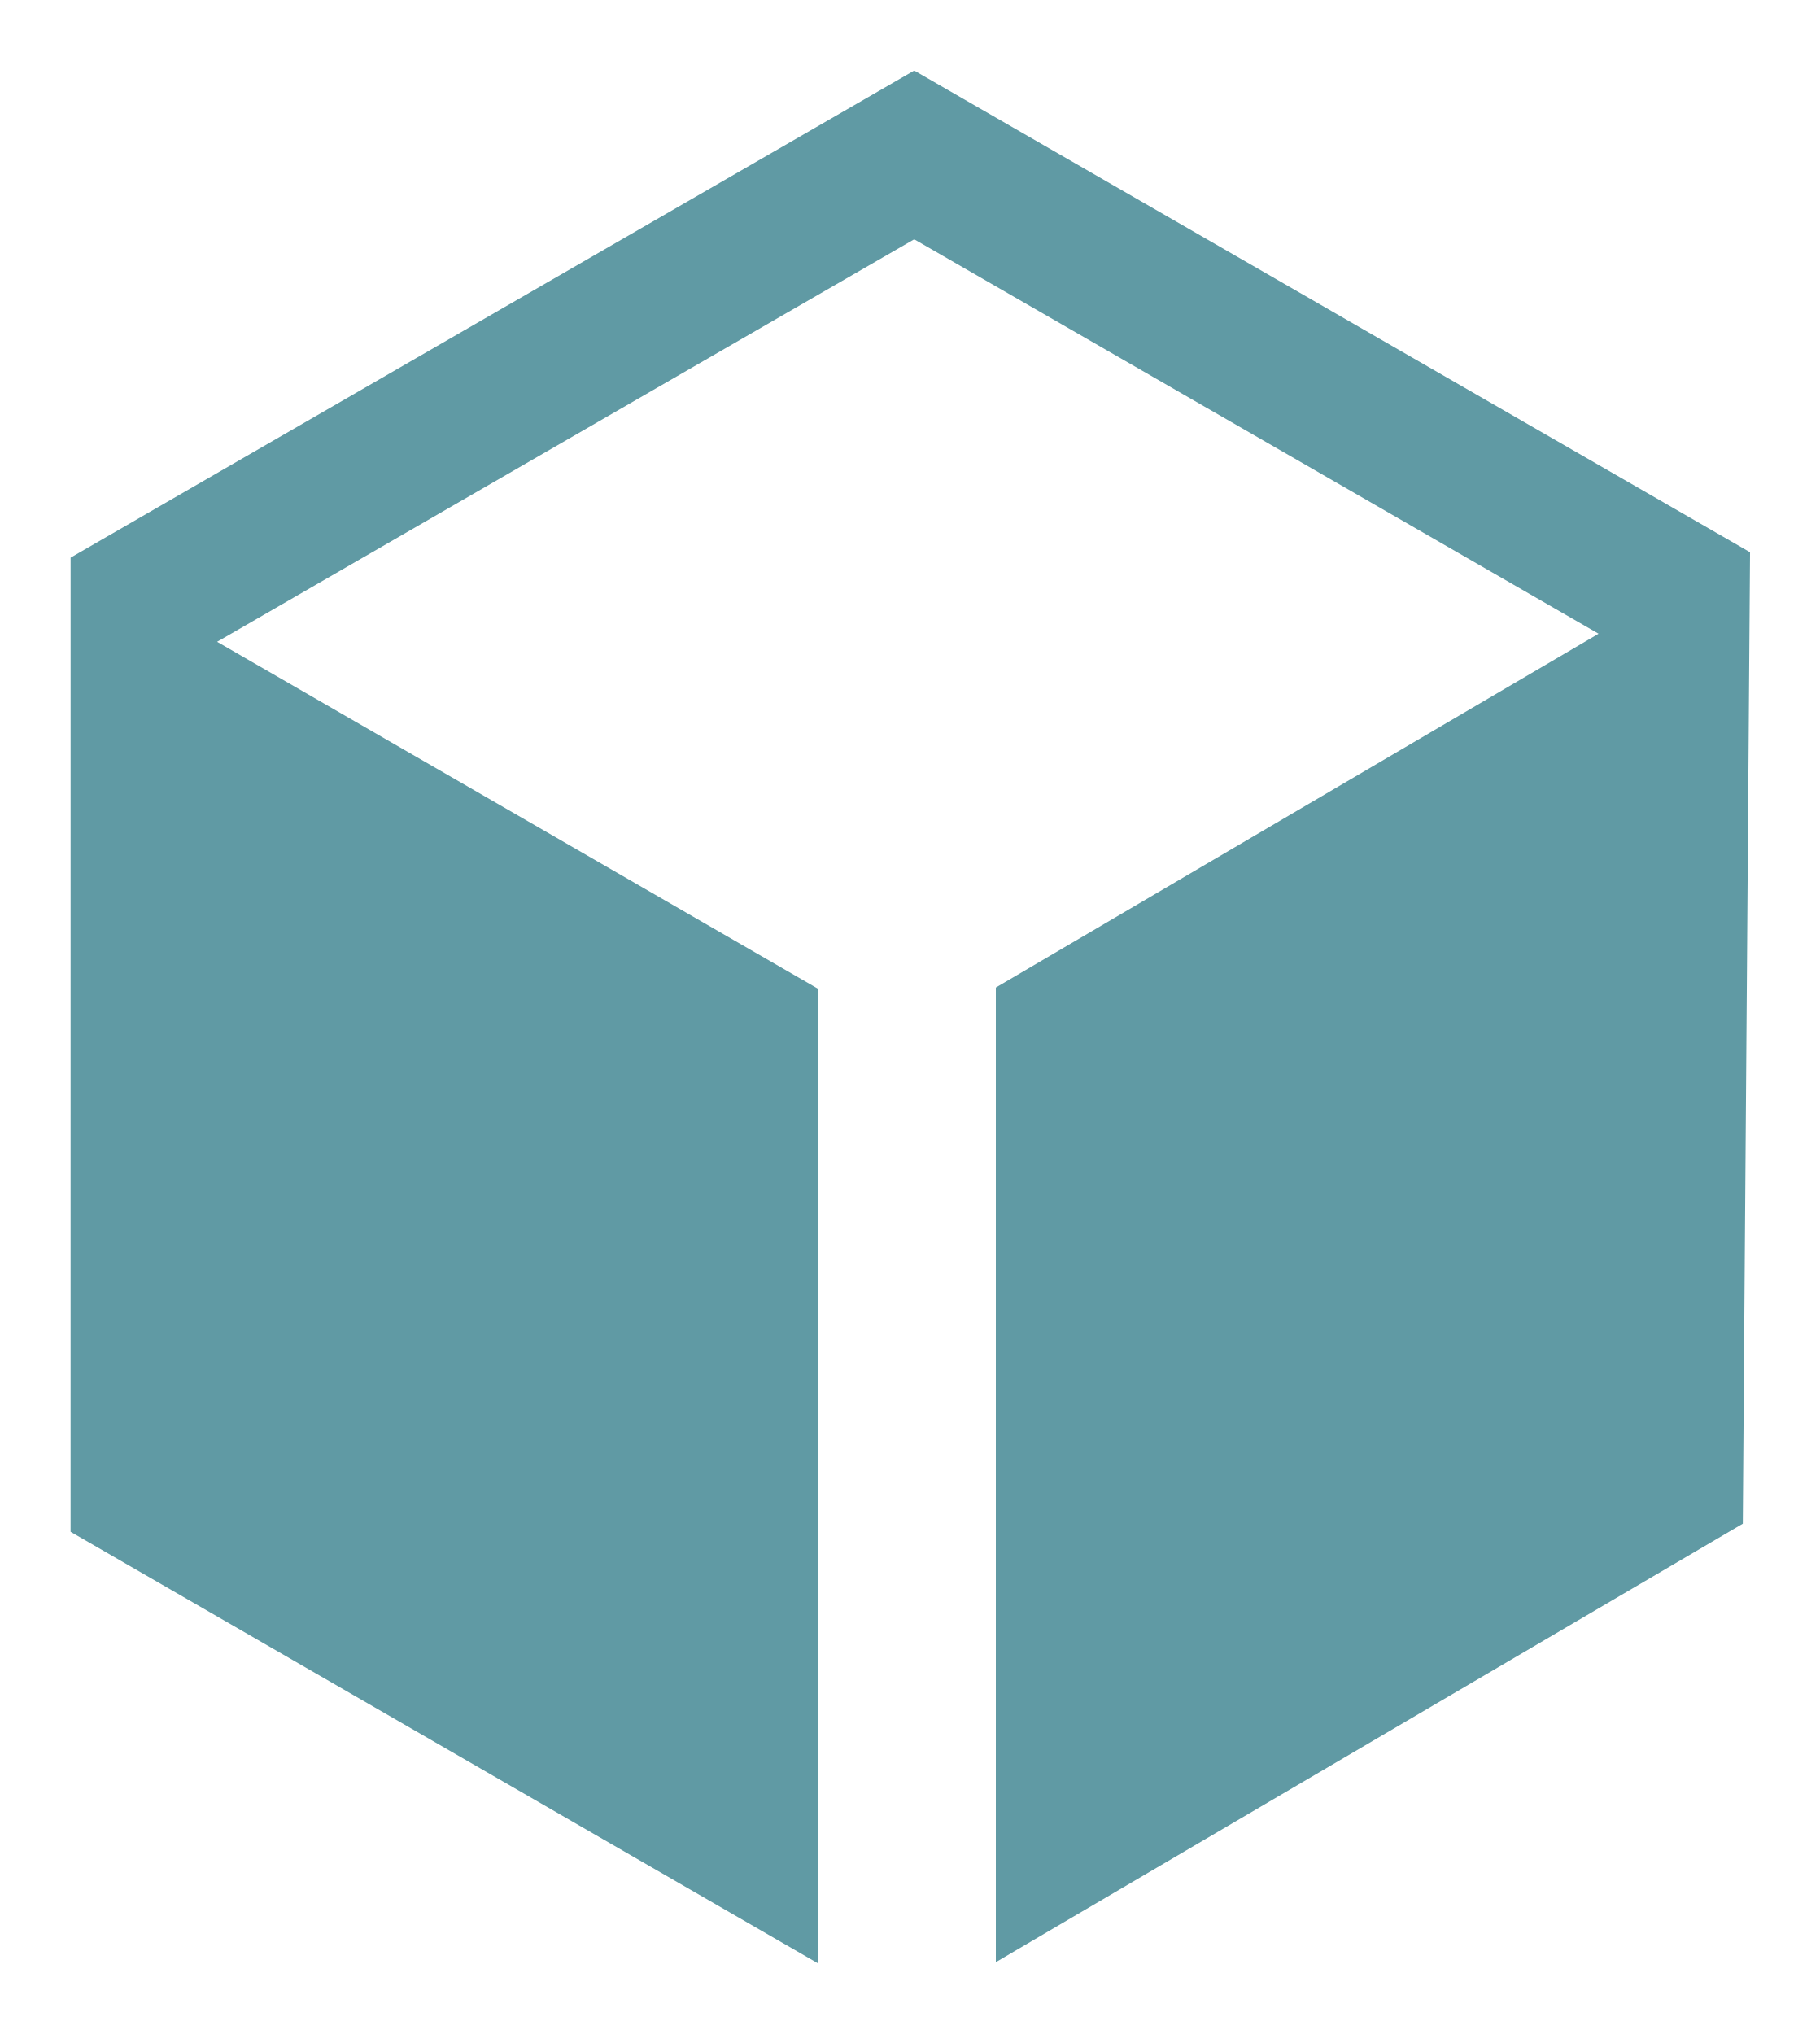
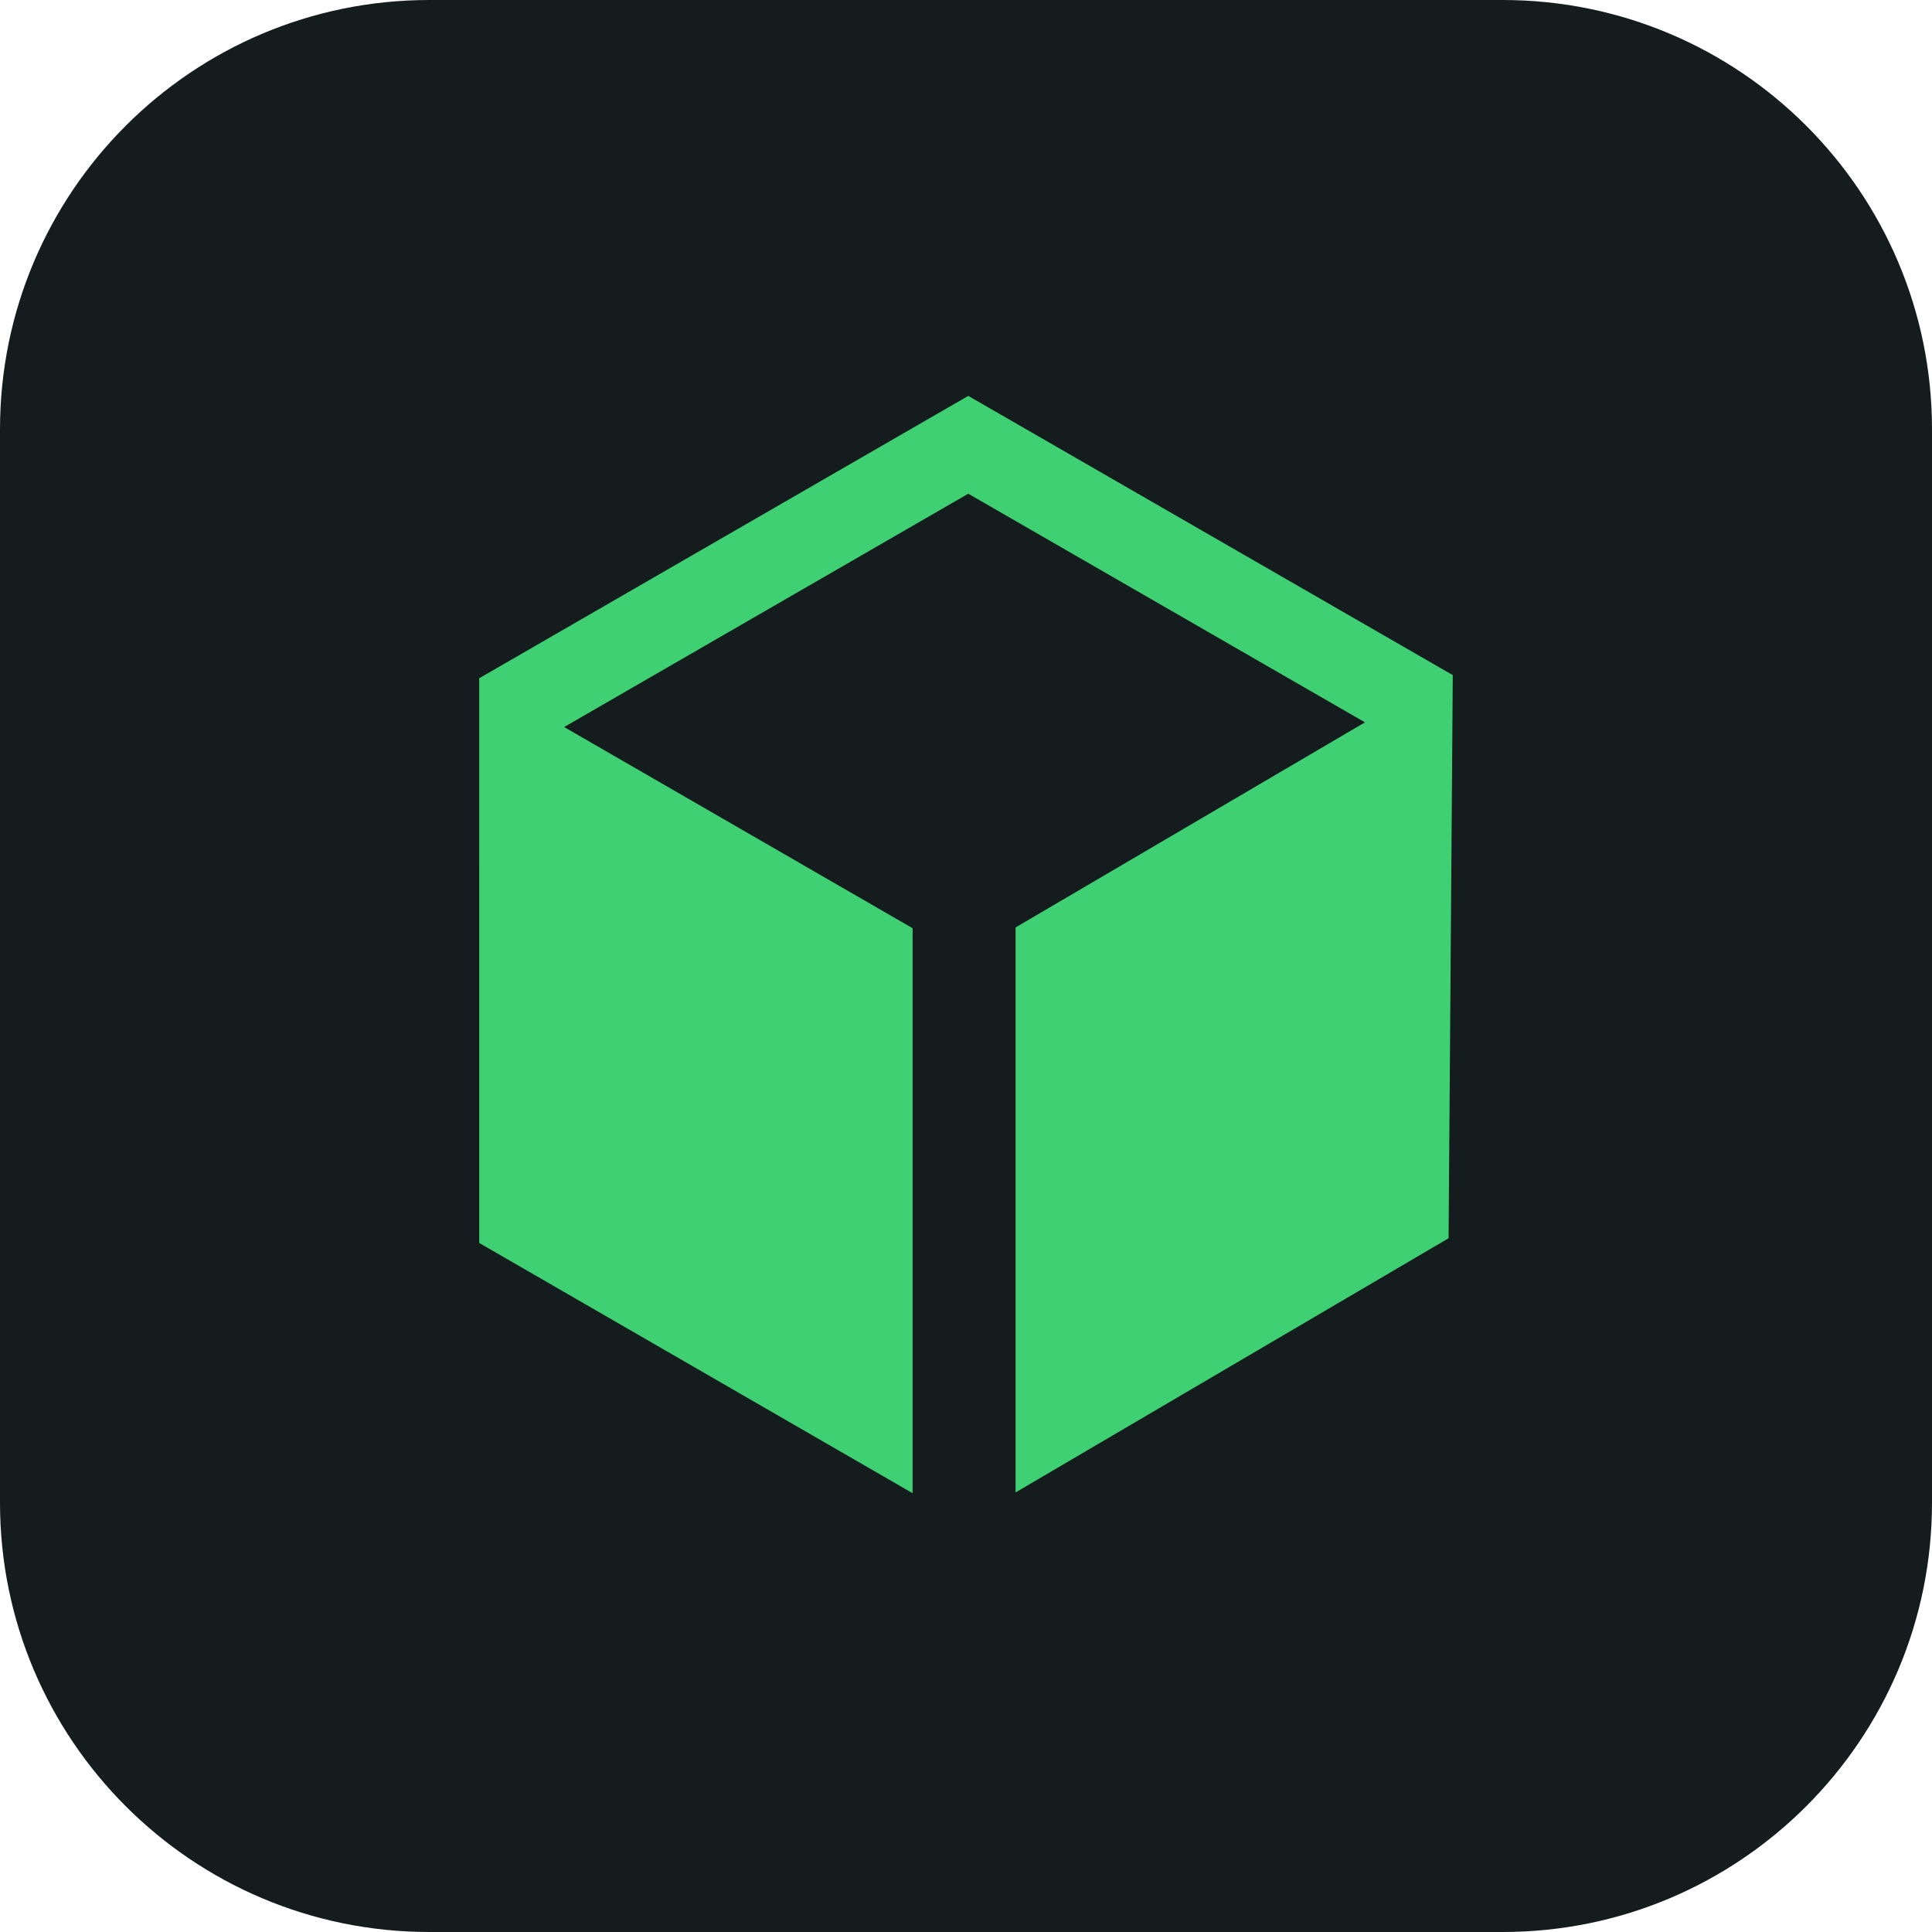
- <svg xmlns="http://www.w3.org/2000/svg" width="263" height="294" viewBox="119 99 263 294" fill="none">
-   <path d="M251.144 109.199L371.96 178.823L371.958 178.951L370.911 319.237L262.943 382.614L262.942 241.74L350.066 190.599L251.145 133.588L150.38 191.765L237.261 241.928L237.26 382.801L129.202 320.409L129.205 179.603L251.144 109.199Z" fill="#609AA4" />
+ <svg xmlns="http://www.w3.org/2000/svg" width="180" height="180" viewBox="0 0 180 180" fill="none">
+   <rect width="180" height="180" rx="40" fill="#141C1D" />
+   <path d="M90.211 36.885L135.353 62.9L135.352 62.947L134.961 115.365L94.619 139.046L94.619 86.409L127.173 67.3L90.211 45.998L52.56 67.736L85.023 86.479L85.023 139.116L44.647 115.803L44.648 63.191L90.211 36.885Z" fill="#3FD073" />
</svg>
